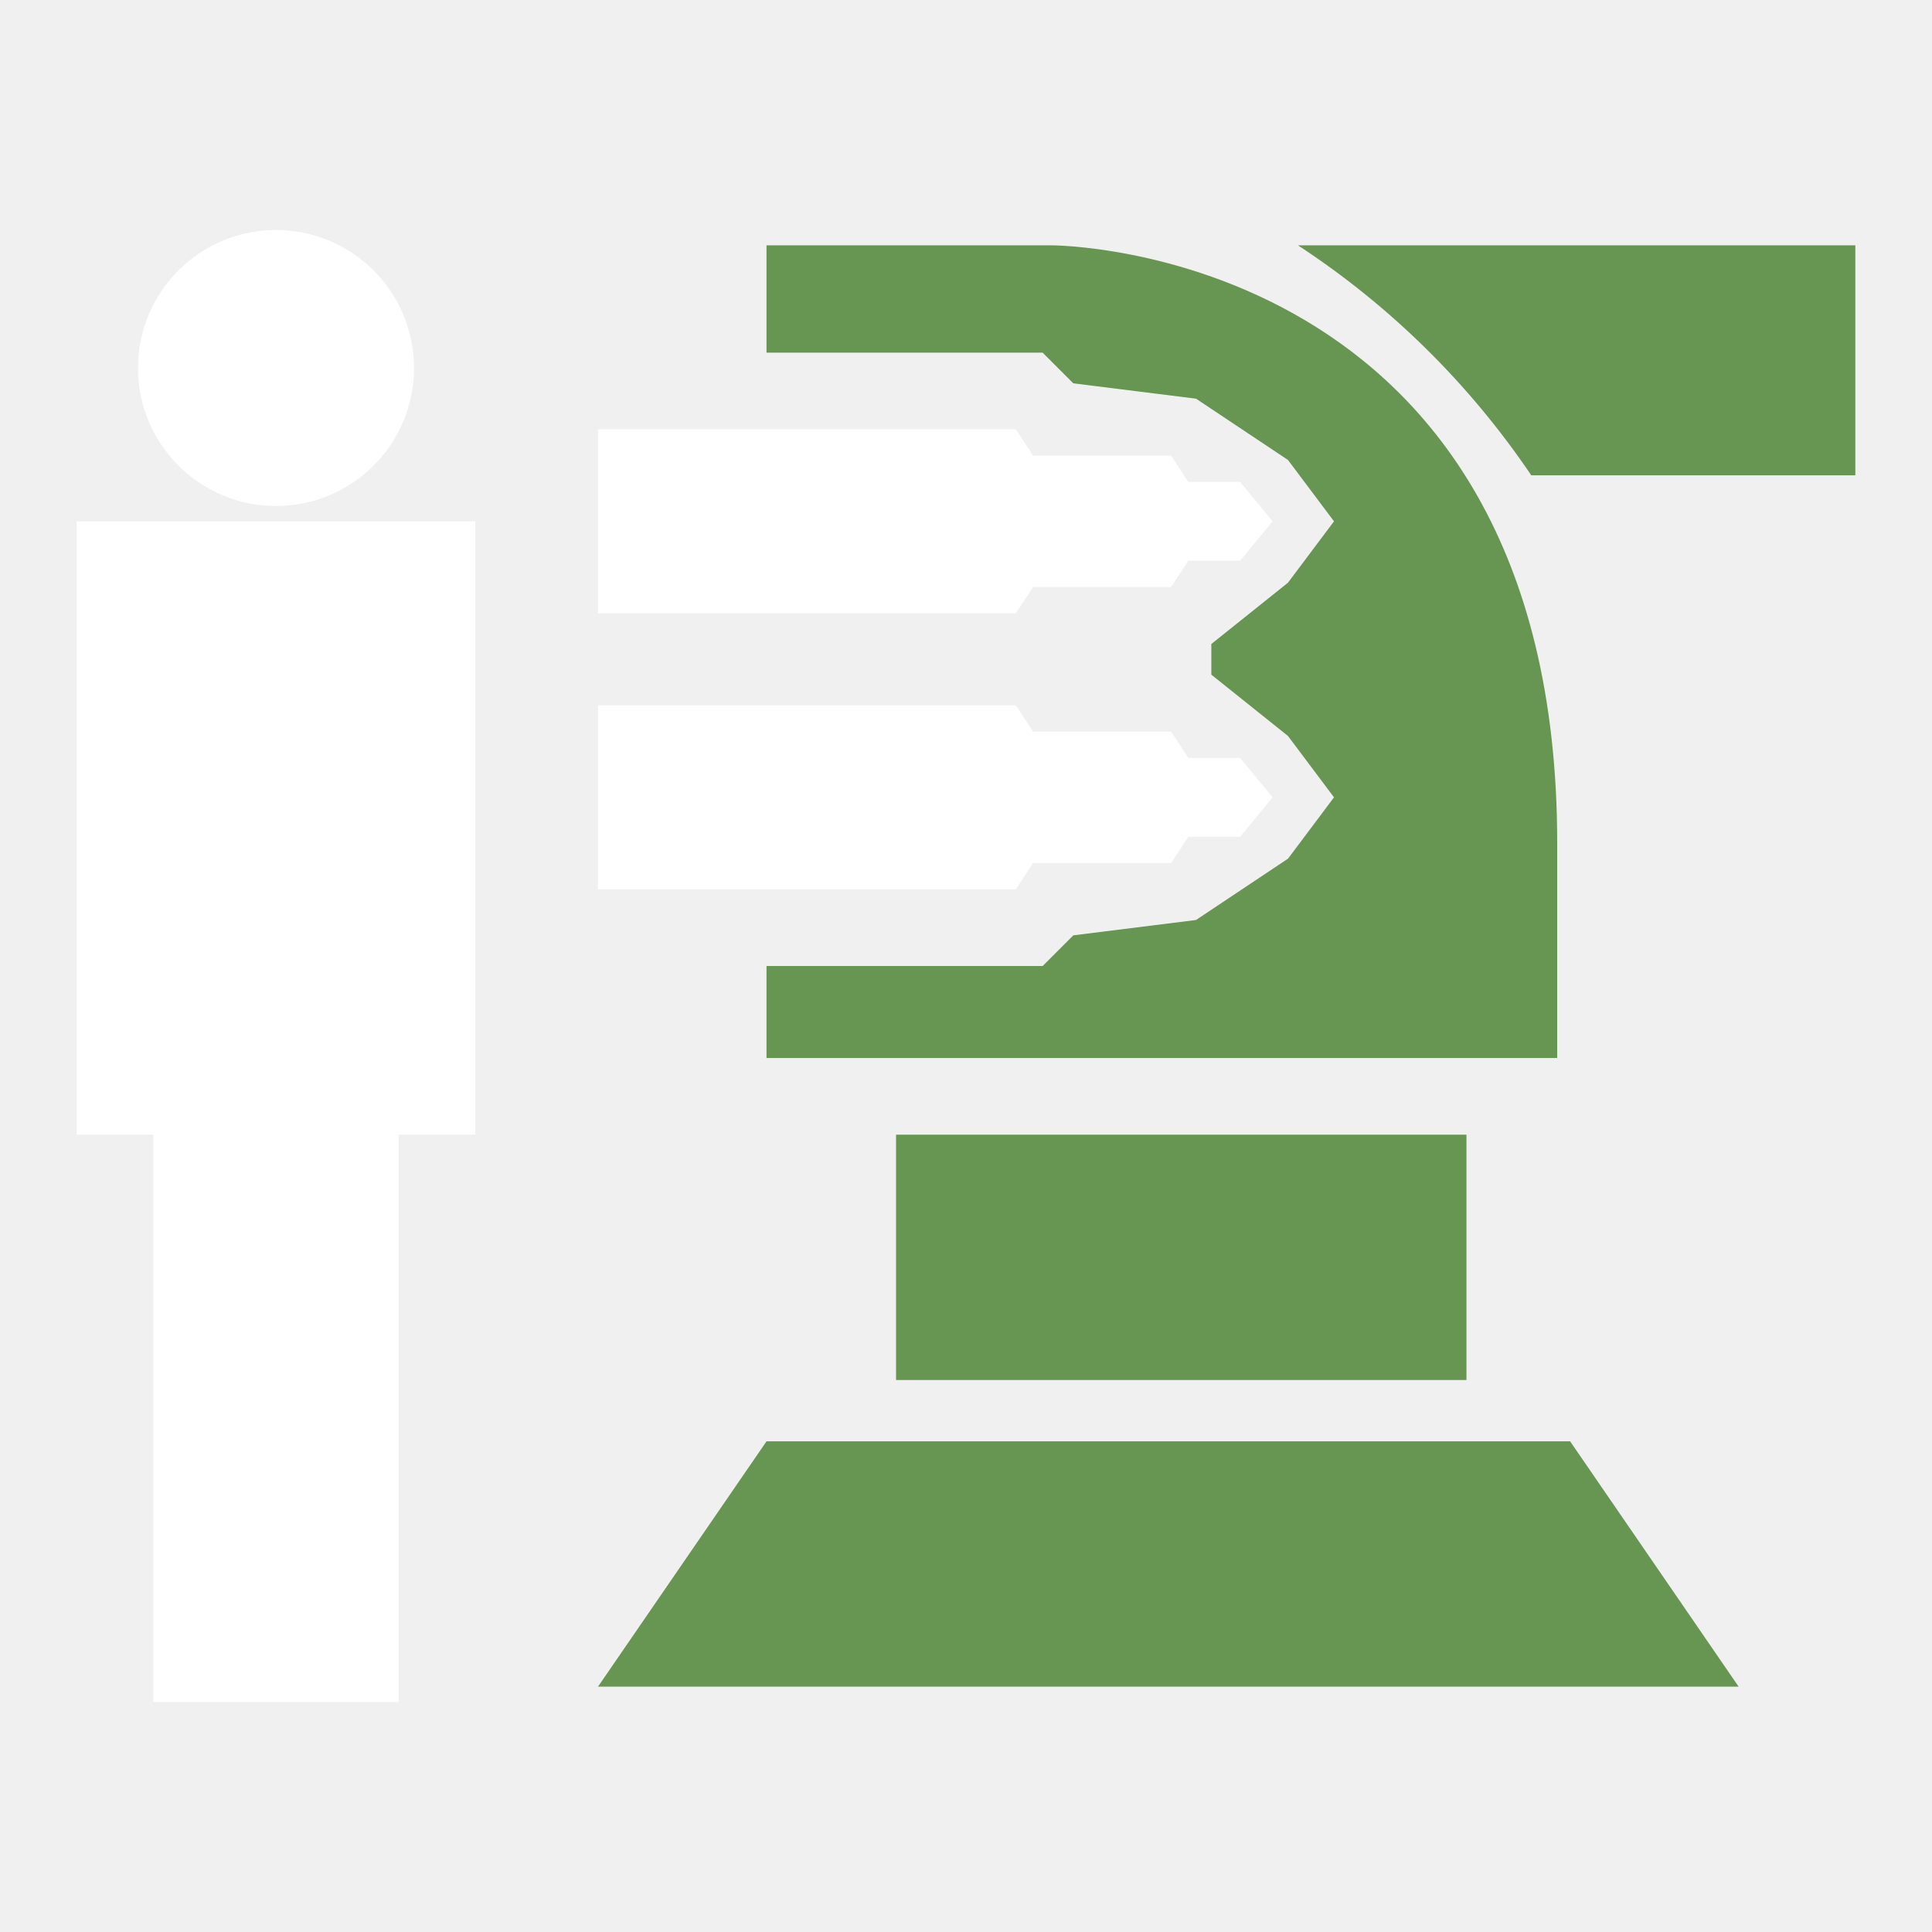
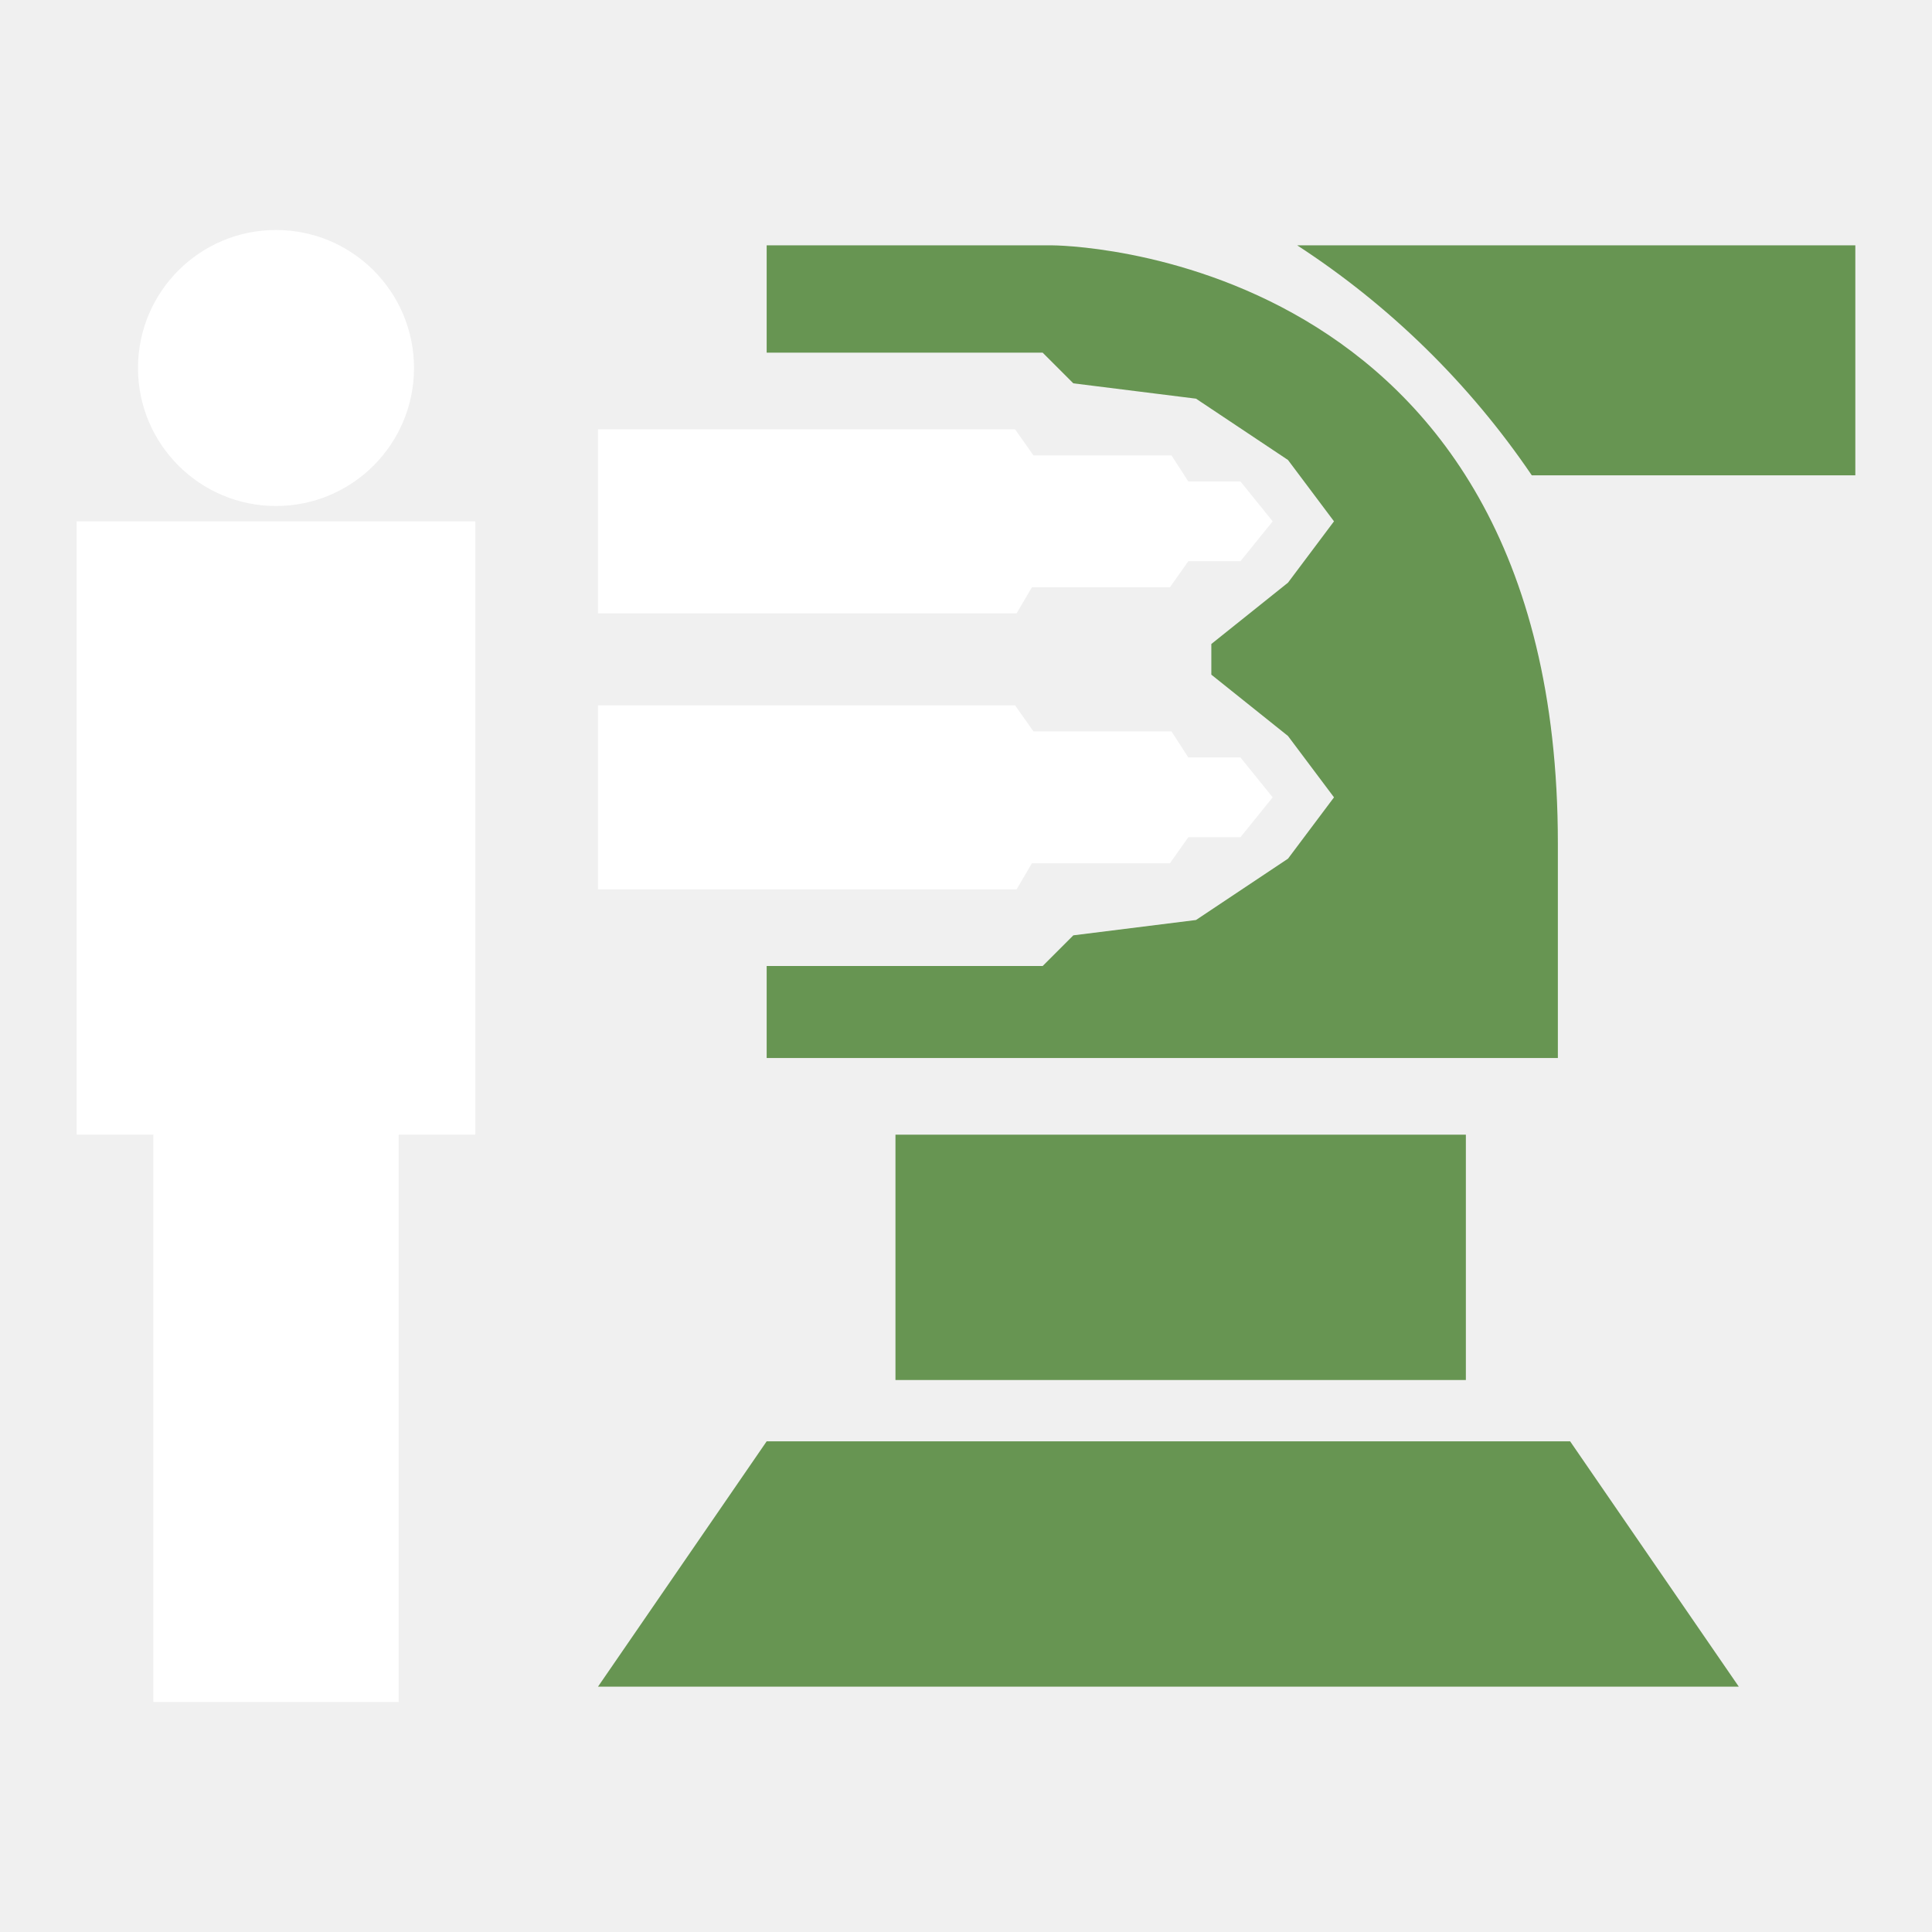
- <svg xmlns="http://www.w3.org/2000/svg" id="HD2-HMG" viewBox="0 0 126 126">
+ <svg xmlns="http://www.w3.org/2000/svg" viewBox="0 0 126 126" fill="#fff">
  <defs>
-     <style>
-       .cls-1 {
-         fill: #679552;
-       }
- 
-       .cls-1, .cls-2 {
-         fill-rule: evenodd;
-       }
- 
-       .cls-2, .cls-3 {
-         fill: #fff;
-       }
-     </style>
+     <path id="mgr" d="M39 28v12h27.3l1-1.7h9l1.2-1.7h3.4L83 34l-2.1-2.6h-3.4l-1.1-1.7h-9L66.2 28H39Z" />
  </defs>
-   <g id="HD2-HMG-2" data-name="HD2-HMG">
-     <path id="Shape_16_copy" data-name="Shape 16 copy" class="cls-1" d="M99.866,31A54.163,54.163,0,0,0,84.65,16H121V31H99.866Zm1.691,24V69H49.99V63H68l2-2,8-1,6-4,3-4-3-4-5-4V42l5-4,3-4-3-4-6-4-8-1-2-2H49.99V16h18.6S101.557,15.968,101.557,55ZM95.639,74V90h-37.2V74h37.2ZM102.4,94l10.99,16H39L49.99,94H102.4Z" />
-     <path id="Shape_5_copy_4" data-name="Shape 5 copy 4" class="cls-2" d="M39,28V40H66.25l1.125-1.714h9L77.5,36.571h3.375L83,34l-2.125-2.571H77.5l-1.125-1.714h-9L66.25,28H39Z" />
-     <path id="Shape_5_copy_5" data-name="Shape 5 copy 5" class="cls-2" d="M39,46V58H66.25l1.125-1.714h9L77.5,54.571h3.375L83,52l-2.125-2.571H77.5l-1.125-1.714h-9L66.25,46H39Z" />
-     <circle class="cls-3" cx="18" cy="24" r="9" />
-     <path class="cls-2" d="M5,34V74h5v37H26V74h5V34H5Z" />
-   </g>
+   <path fill="#679552" d="M99.9 31a54.2 54.2 0 0 0-15.3-15H121v15H99.9Zm1.7 24v14H50v-6h18l2-2 8-1 6-4 3-4-3-4-5-4v-2l5-4 3-4-3-4-6-4-8-1-2-2H50v-7h18.6s33 0 33 39Zm-6 19v16H58.4V74h37.2Zm6.8 20 11 16H39l11-16h52.4Z" />
+   <use href="#mgr" />
+   <use href="#mgr" transform="translate(0 18)" />
+   <circle cx="18" cy="24" r="9" />
+   <path d="M5 34v40h5v37h16V74h5V34H5Z" />
</svg>
